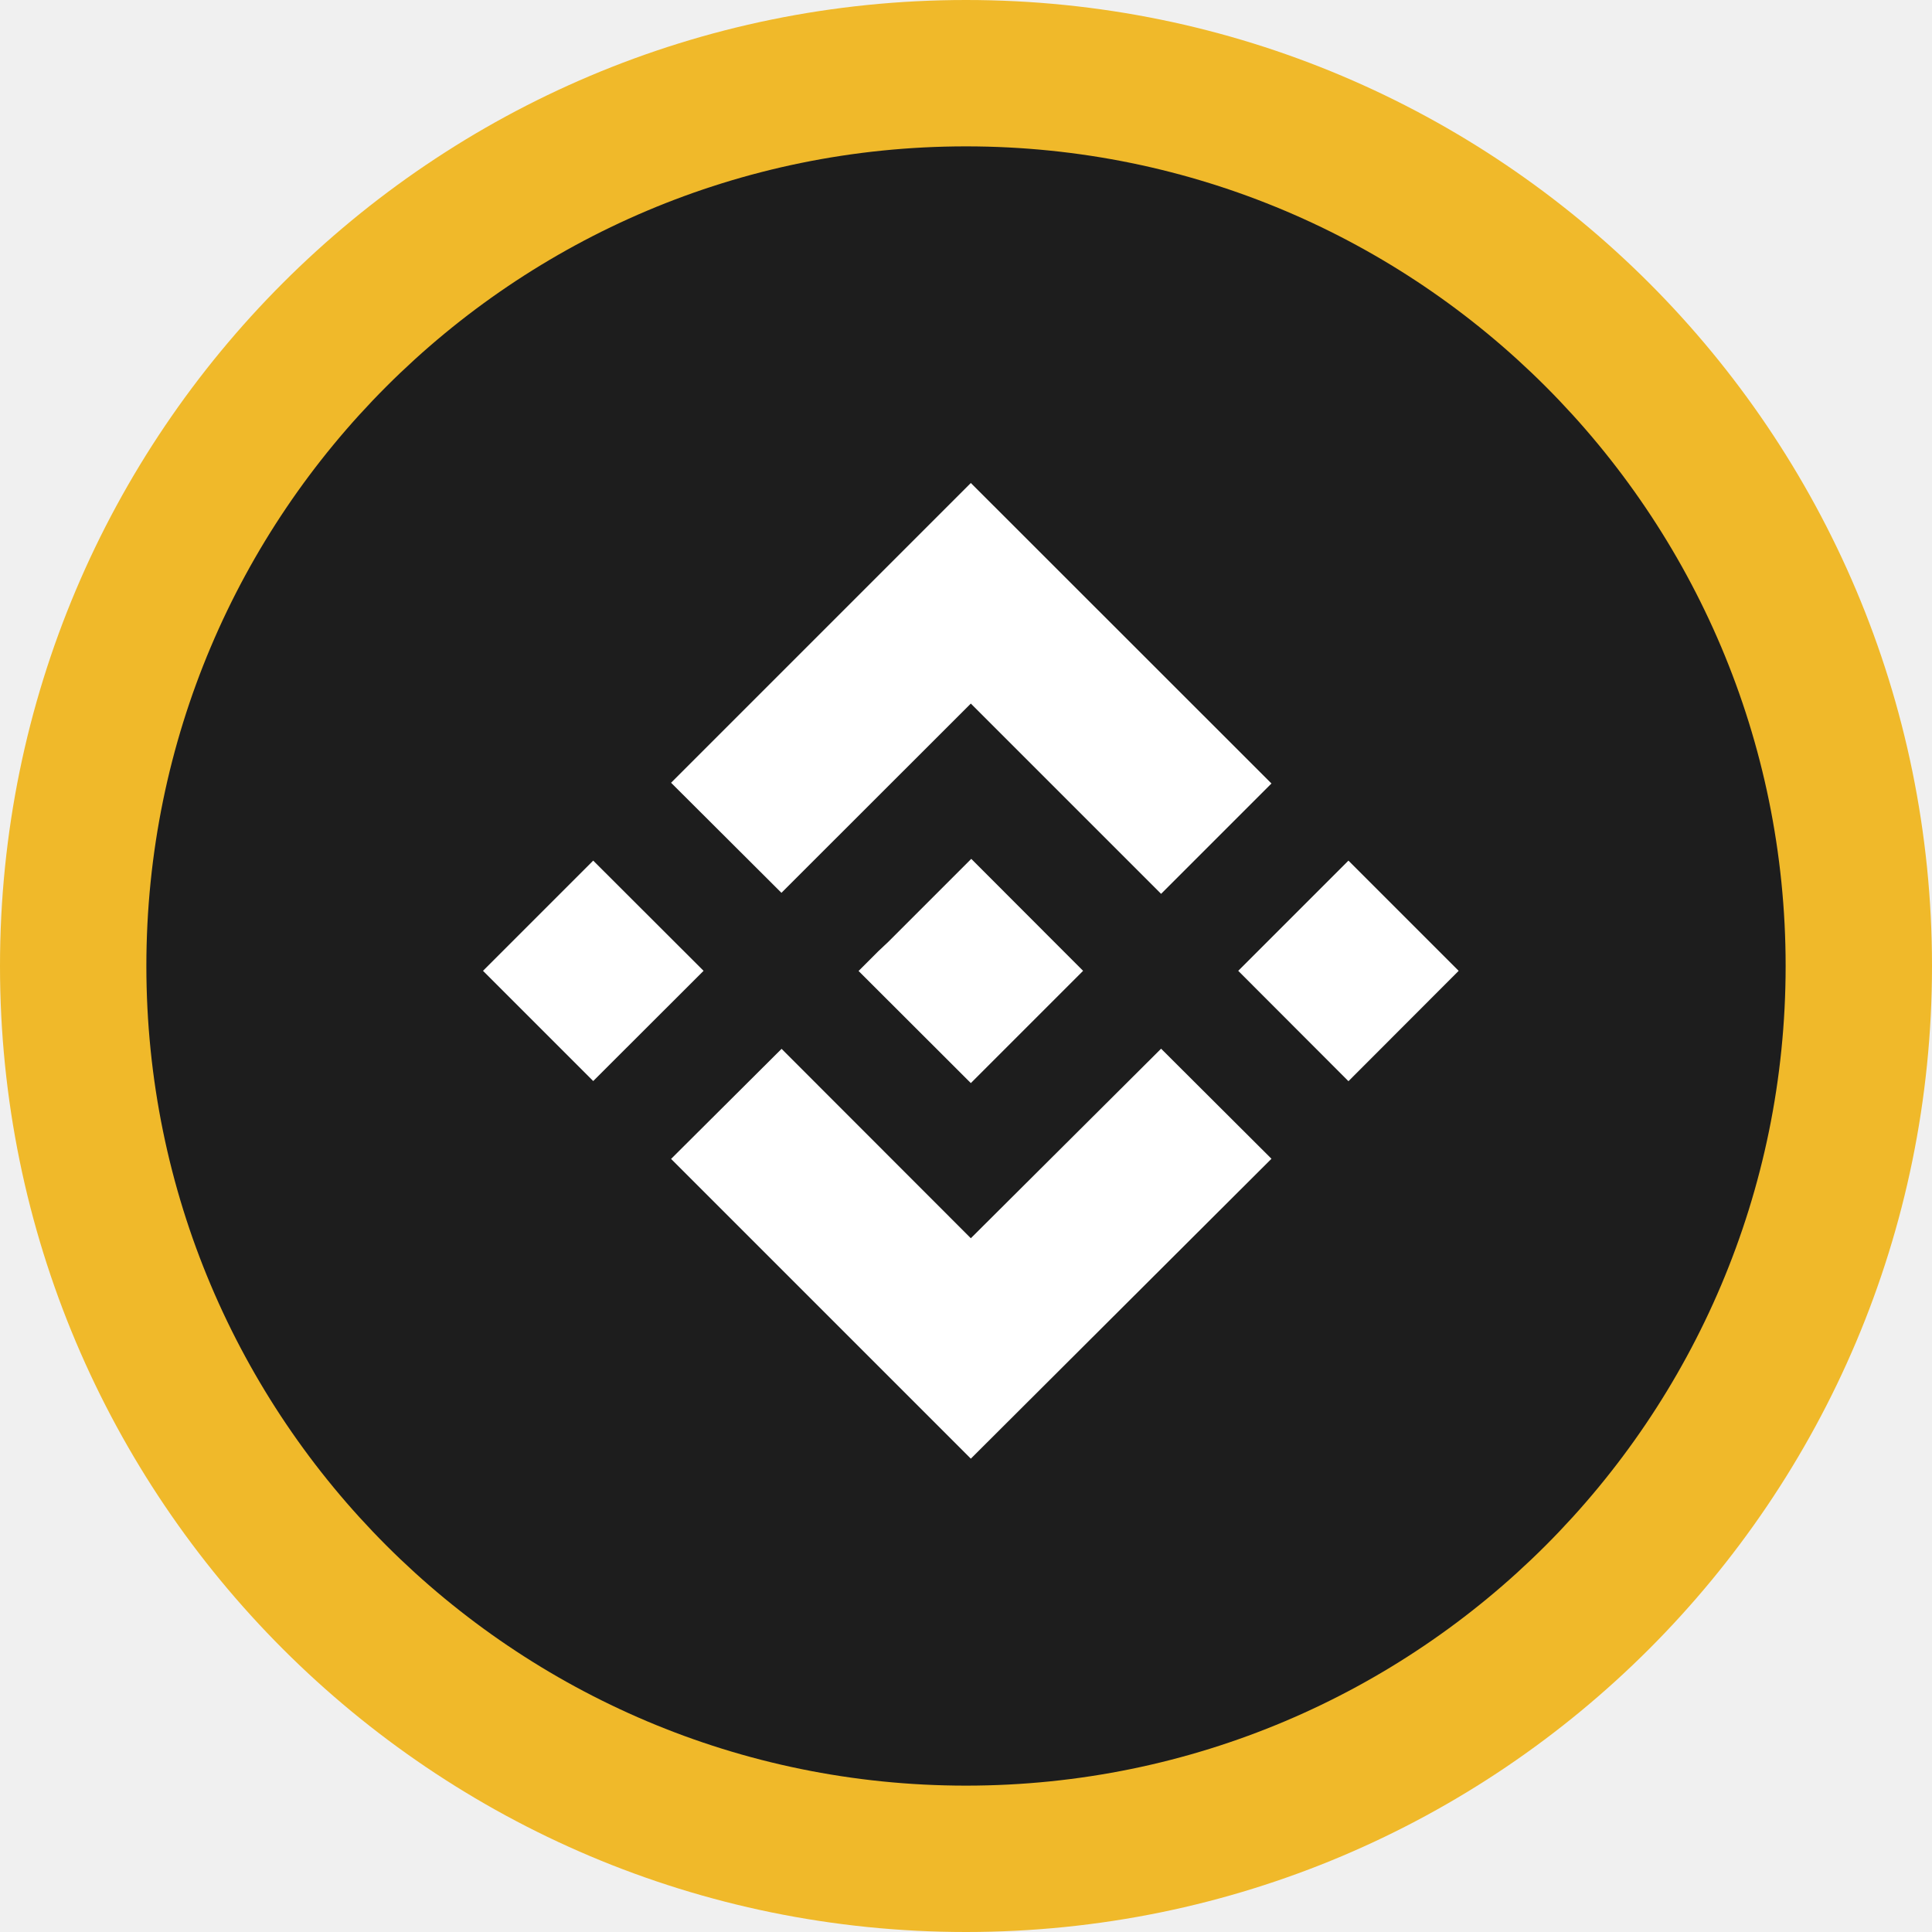
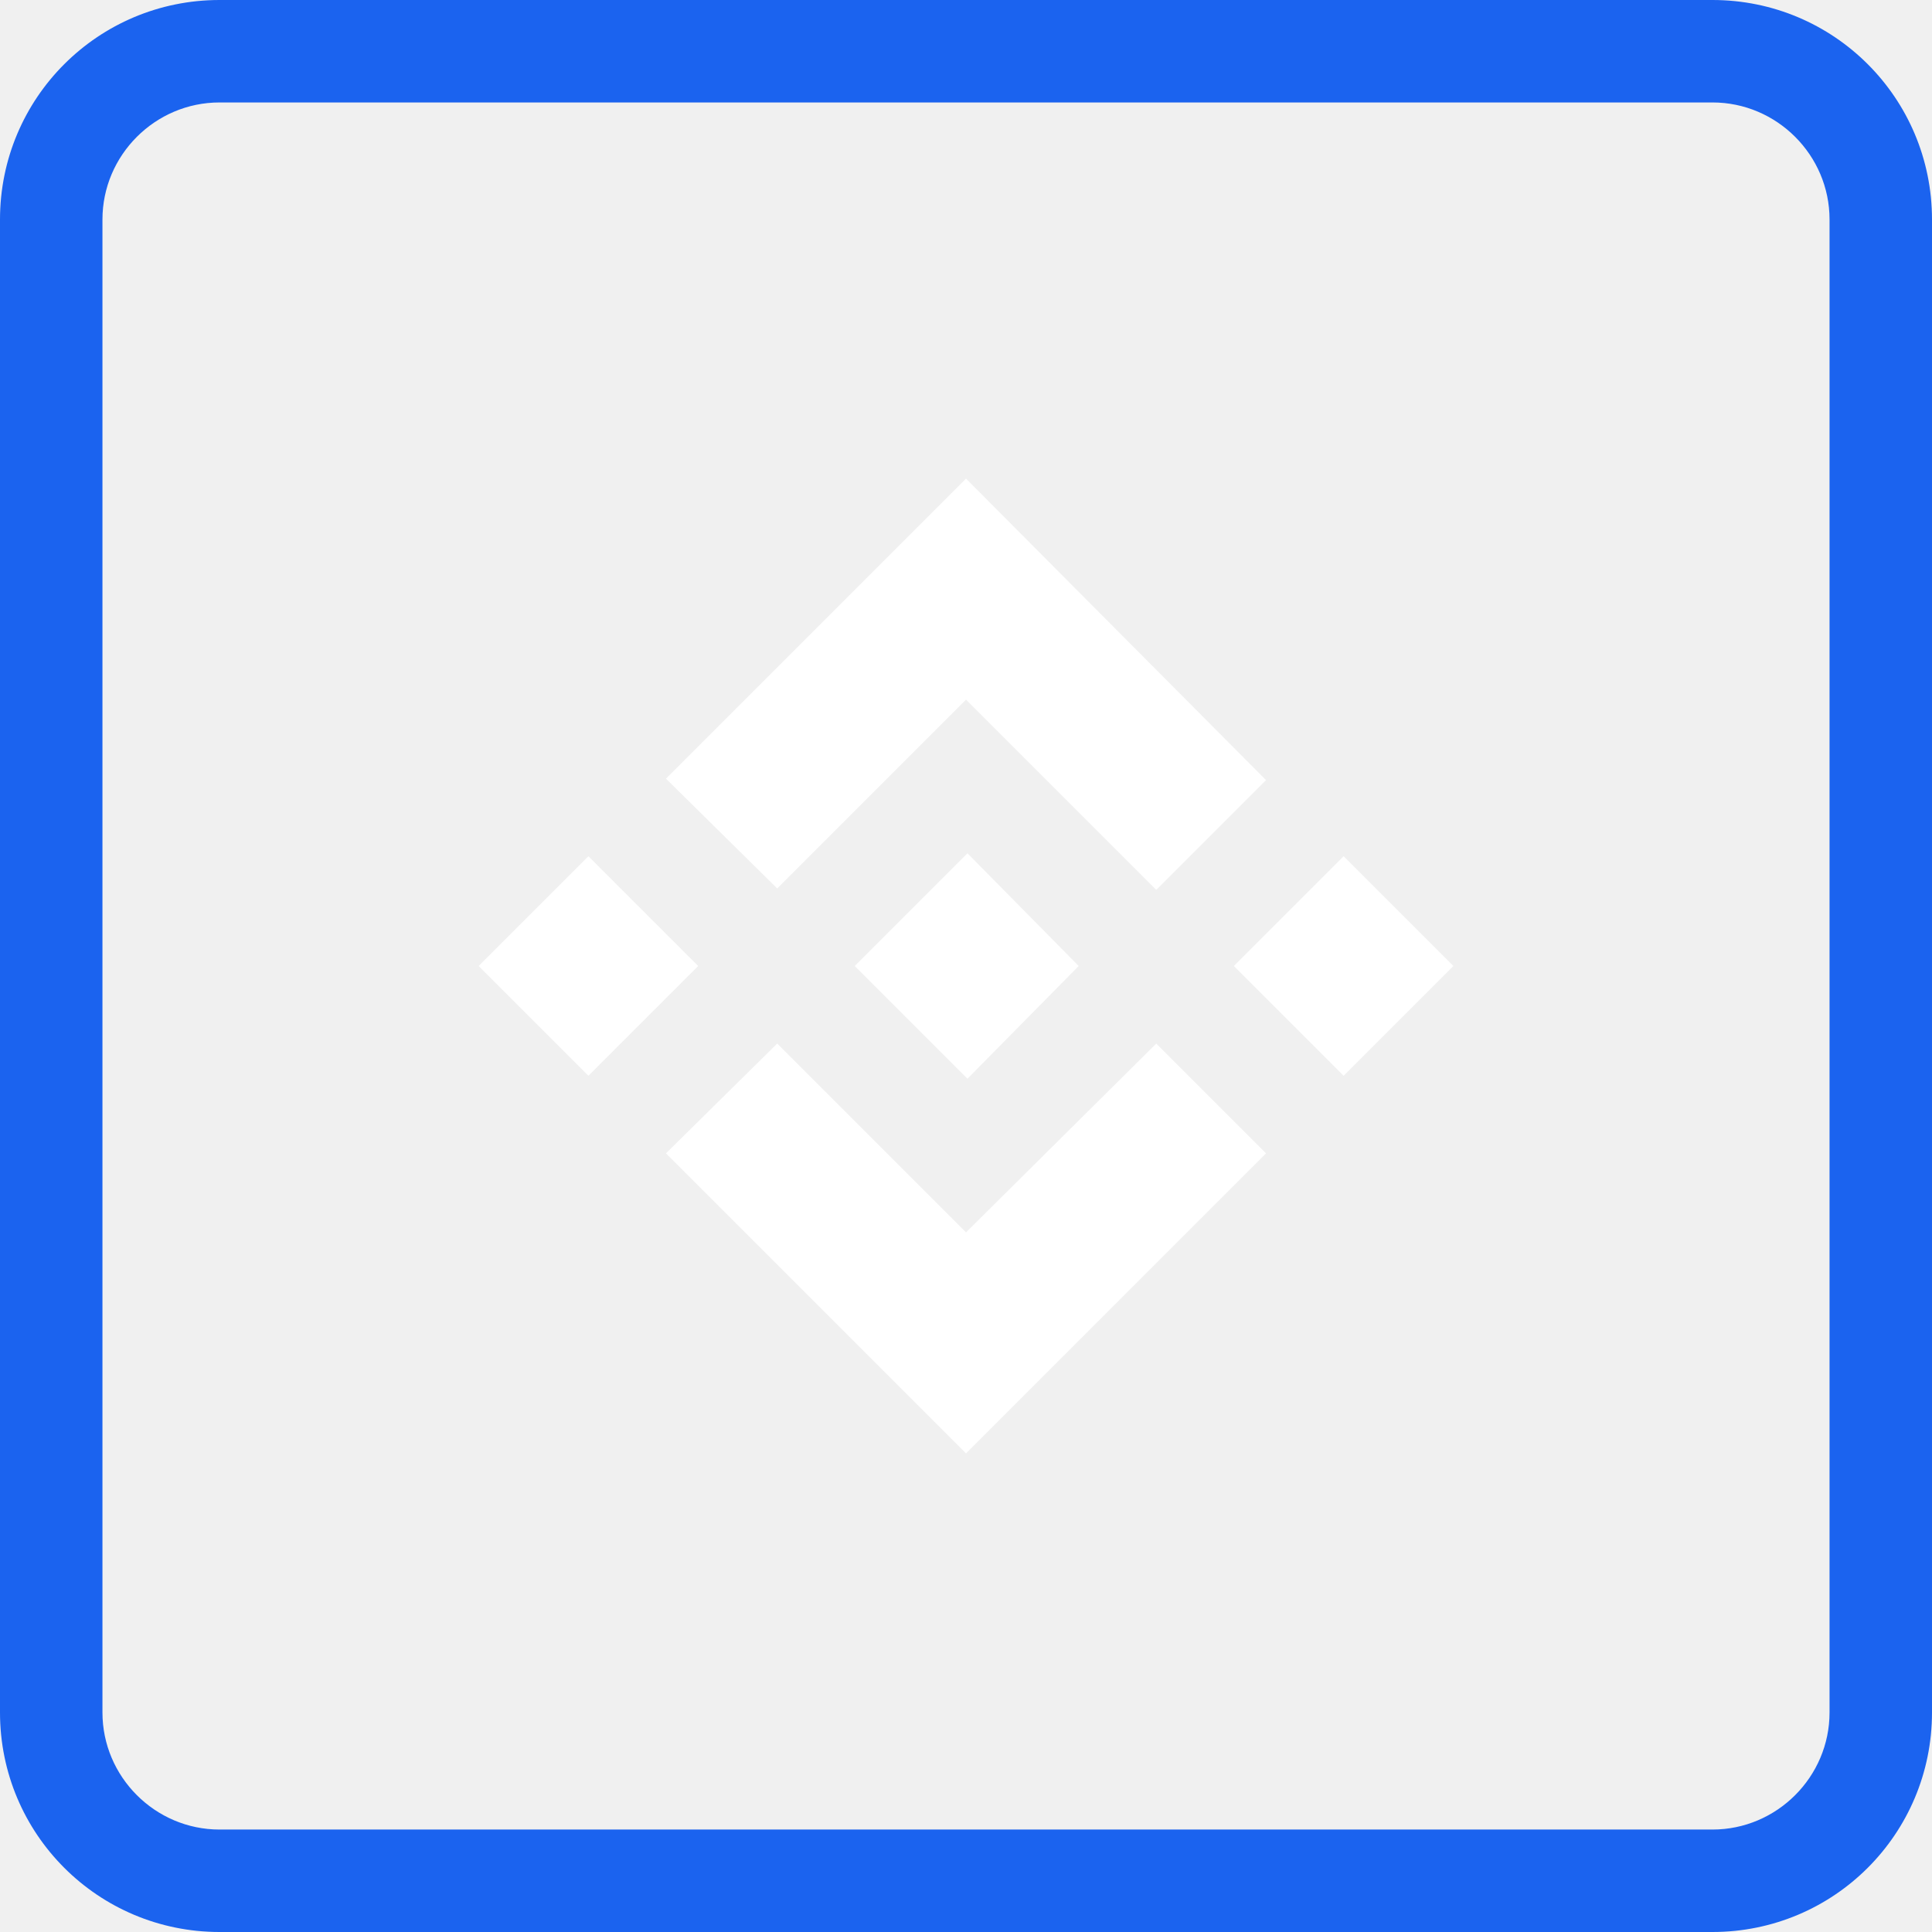
- <svg xmlns="http://www.w3.org/2000/svg" viewBox="0 0 132 132">
-   <g id="Layer_2" data-name="Layer 2">
-     <g id="Layer_1-2" data-name="Layer 1">
-       <g id="Сгруппировать_185902" data-name="Сгруппировать 185902">
-         <g id="Сгруппировать_185895" data-name="Сгруппировать 185895">
-           <path id="Прямоугольник_193240" data-name="Прямоугольник 193240" d="M66,0h0a66,66,0,0,1,66,66h0a66,66,0,0,1-66,66h0A66,66,0,0,1,0,66H0A66,66,0,0,1,66,0Z" fill="#f0b92a" />
-           <path id="Прямоугольник_193241" data-name="Прямоугольник 193241" d="M66,10h0a56,56,0,0,1,56,56h0a56,56,0,0,1-56,56h0A56,56,0,0,1,10,66h0A56,56,0,0,1,66,10Z" fill="#1d1d1d" />
-           <g id="Layer_2-2" data-name="Layer 2">
-             <g id="Layer_1-3" data-name="Layer 1">
-               <path id="Контур_14033" data-name="Контур 14033" d="M53.39,61,66.33,48.07l13,13,7.54-7.54L66.33,33,45.85,53.48,53.39,61M33,66.33l7.53-7.53,7.54,7.53-7.54,7.53Zm20.39,5.32L66.33,84.6l13-12.95,7.54,7.52h0L66.33,99.66,45.85,79.18h0l7.55-7.52M84.6,66.33l7.53-7.53,7.53,7.53-7.53,7.54Z" fill="#fff" />
-               <path id="Контур_14034" data-name="Контур 14034" d="M74,66.33h0l-7.64-7.65-5.65,5.65h0L60,65l-1.34,1.34h0L66.33,74,74,66.33h0" fill="#fff" />
-             </g>
-           </g>
-         </g>
-       </g>
-     </g>
+ <svg xmlns="http://www.w3.org/2000/svg" version="1.1" id="Layer_1" x="0px" y="0px" viewBox="0 0 132 132" style="enable-background:new 0 0 132 132;" xml:space="preserve">
+   <style type="text/css">
+ 	.st0{fill:#FFFFFF;}
+ 	.st1{fill:#1B63EF;}
+ </style>
+   <g>
+     <path id="Контур_14033" class="st0" d="M53.1,60.7L66,47.8l13,13l7.5-7.5L66,32.7L45.5,53.2L53.1,60.7 M32.7,66l7.5-7.5   l7.5,7.5l-7.5,7.5L32.7,66z M53.1,71.3L66,84.2l13-12.9l7.5,7.5l0,0L66,99.3L45.5,78.8l0,0L53.1,71.3 M84.3,66l7.5-7.5l7.5,7.5   l-7.5,7.5L84.3,66z" />
+     <path id="Контур_14034" class="st0" d="M73.7,66L73.7,66l-7.6-7.7L60.4,64l0,0l-0.7,0.7L58.4,66l0,0l7.7,7.7L73.7,66L73.7,66   " />
+   </g>
+   <g>
+     <path class="st1" d="M117,7c4.4,0,8,3.6,8,8v102c0,4.4-3.6,8-8,8H15c-4.4,0-8-3.6-8-8V15c0-4.4,3.6-8,8-8H117 M117,0H15   C6.7,0,0,6.7,0,15v102c0,8.3,6.7,15,15,15h102c8.3,0,15-6.7,15-15V15C132,6.7,125.3,0,117,0L117,0z" />
  </g>
</svg>
